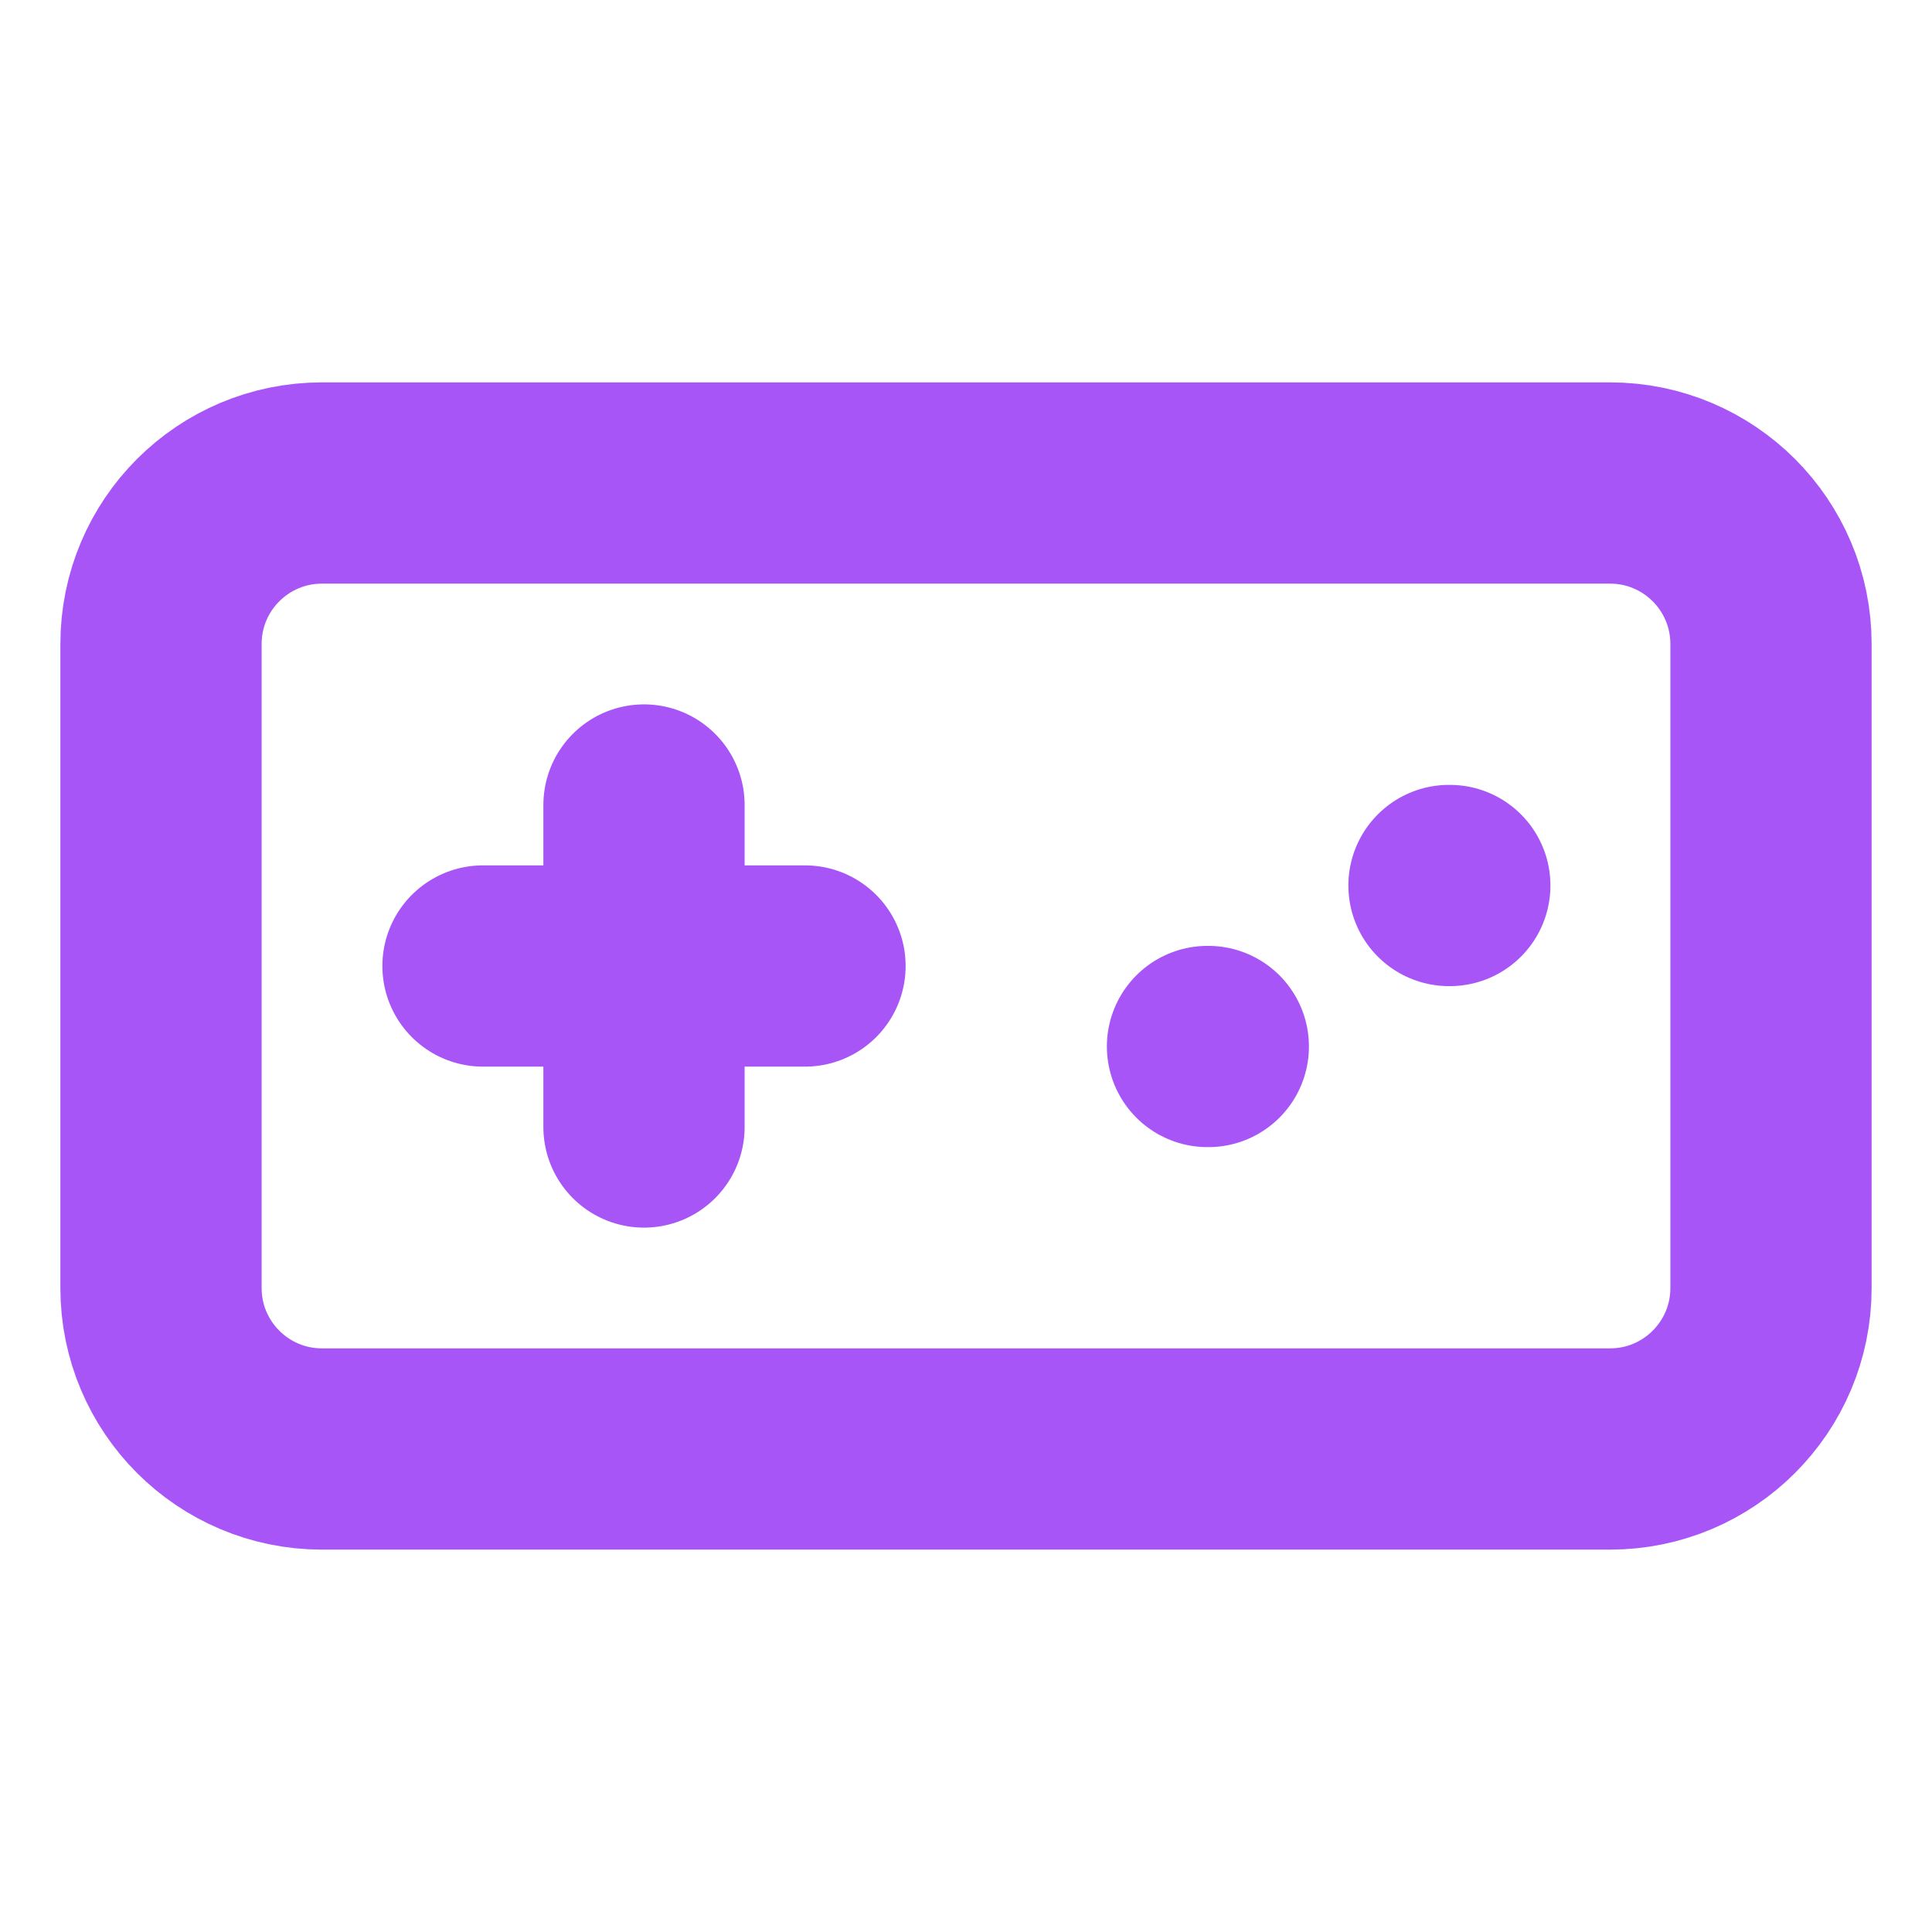
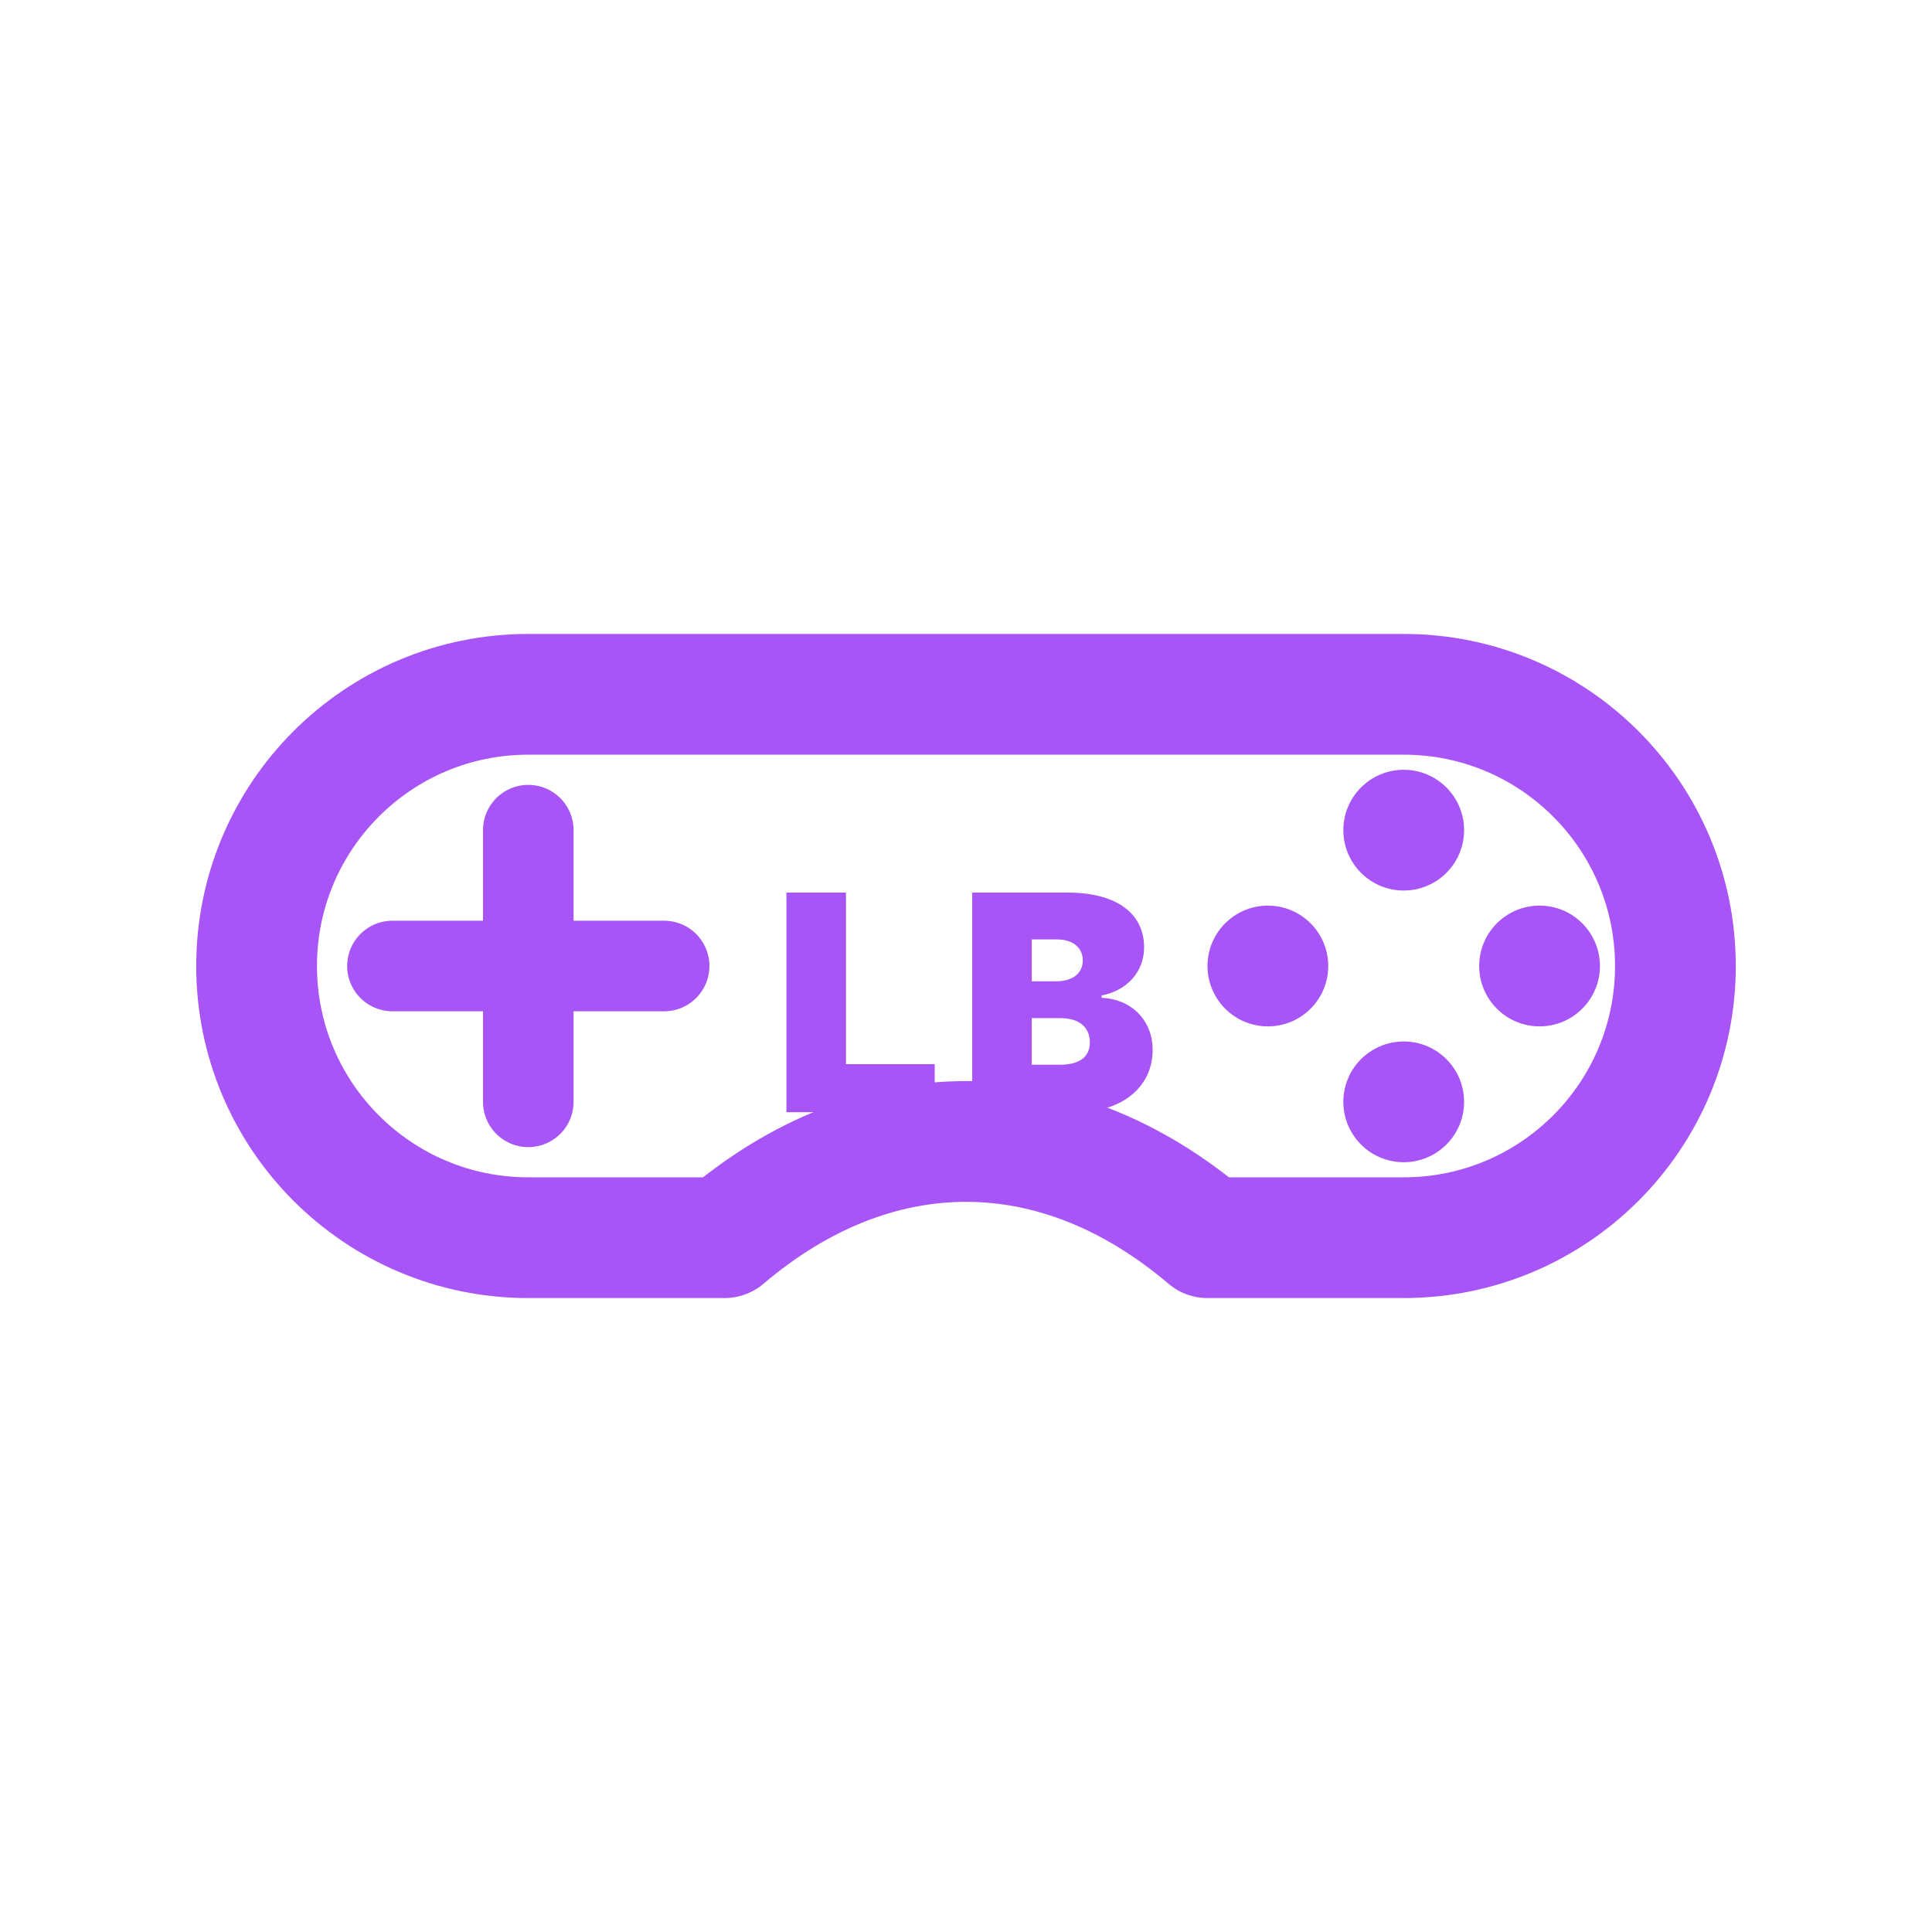
- <svg xmlns="http://www.w3.org/2000/svg" width="32" height="32" viewBox="0 0 24 24" fill="none" stroke="#A855F7" stroke-width="2.5" stroke-linecap="round" stroke-linejoin="round">
-   <line x1="6" x2="10" y1="12" y2="12" />
-   <line x1="8" x2="8" y1="10" y2="14" />
-   <line x1="15" x2="15.01" y1="13" y2="13" />
-   <line x1="18" x2="18.01" y1="11" y2="11" />
-   <rect width="20" height="12" x="2" y="6" rx="2" />
+ <svg xmlns="http://www.w3.org/2000/svg" viewBox="0 0 512 512" width="32" height="32">
+   <path d="M 140 184 L 372 184 A 72 72 0 0 1 444 256 A 72 72 0 0 1 372 328 L 320 328 C 280 294 232 294 192 328 L 140 328 A 72 72 0 0 1 68 256 A 72 72 0 0 1 140 184 Z" fill="none" stroke="#A855F7" stroke-width="32" stroke-linejoin="round" />
+   <path d="M 140 220 L 140 292 M 104 256 L 176 256" stroke="#A855F7" stroke-width="24" stroke-linecap="round" />
+   <circle cx="372" cy="220" r="16" fill="#A855F7" />
+   <circle cx="372" cy="292" r="16" fill="#A855F7" />
+   <circle cx="336" cy="256" r="16" fill="#A855F7" />
+   <circle cx="408" cy="256" r="16" fill="#A855F7" />
+   <text x="256" y="264" font-family="'Inter', system-ui, sans-serif" font-weight="900" font-size="80" fill="#A855F7" text-anchor="middle" dominant-baseline="middle" letter-spacing="4">LB</text>
</svg>
